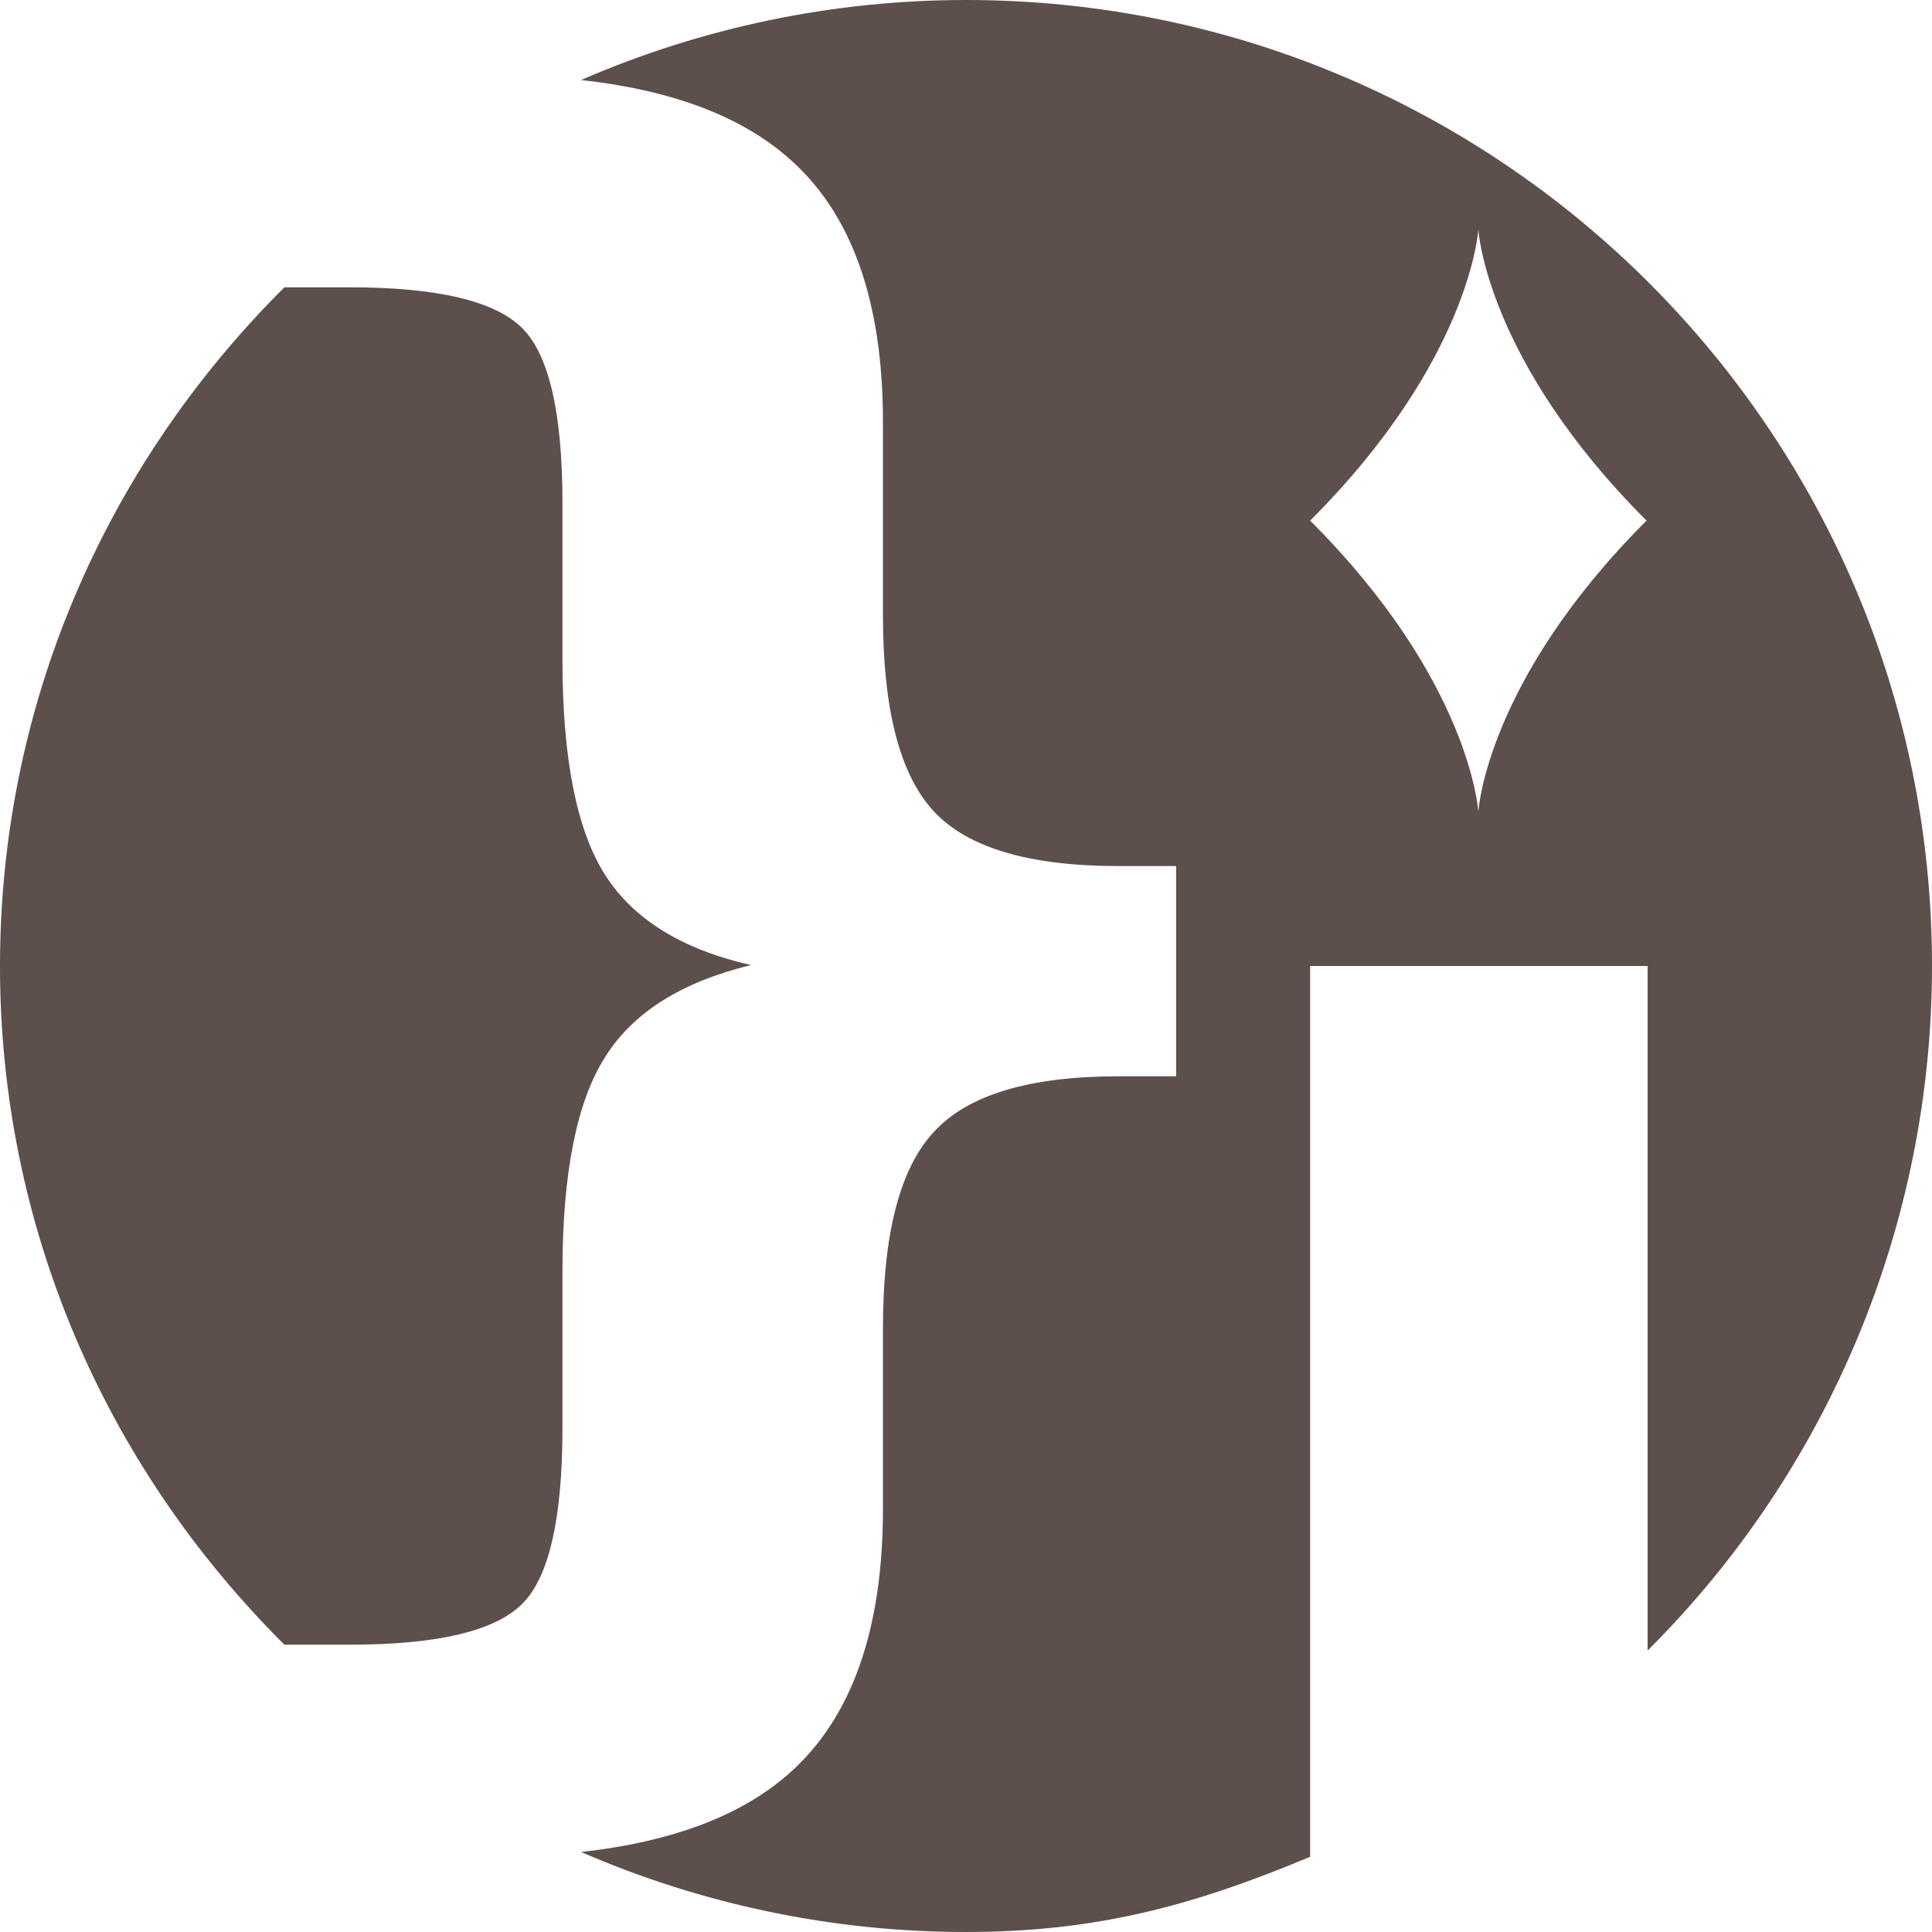
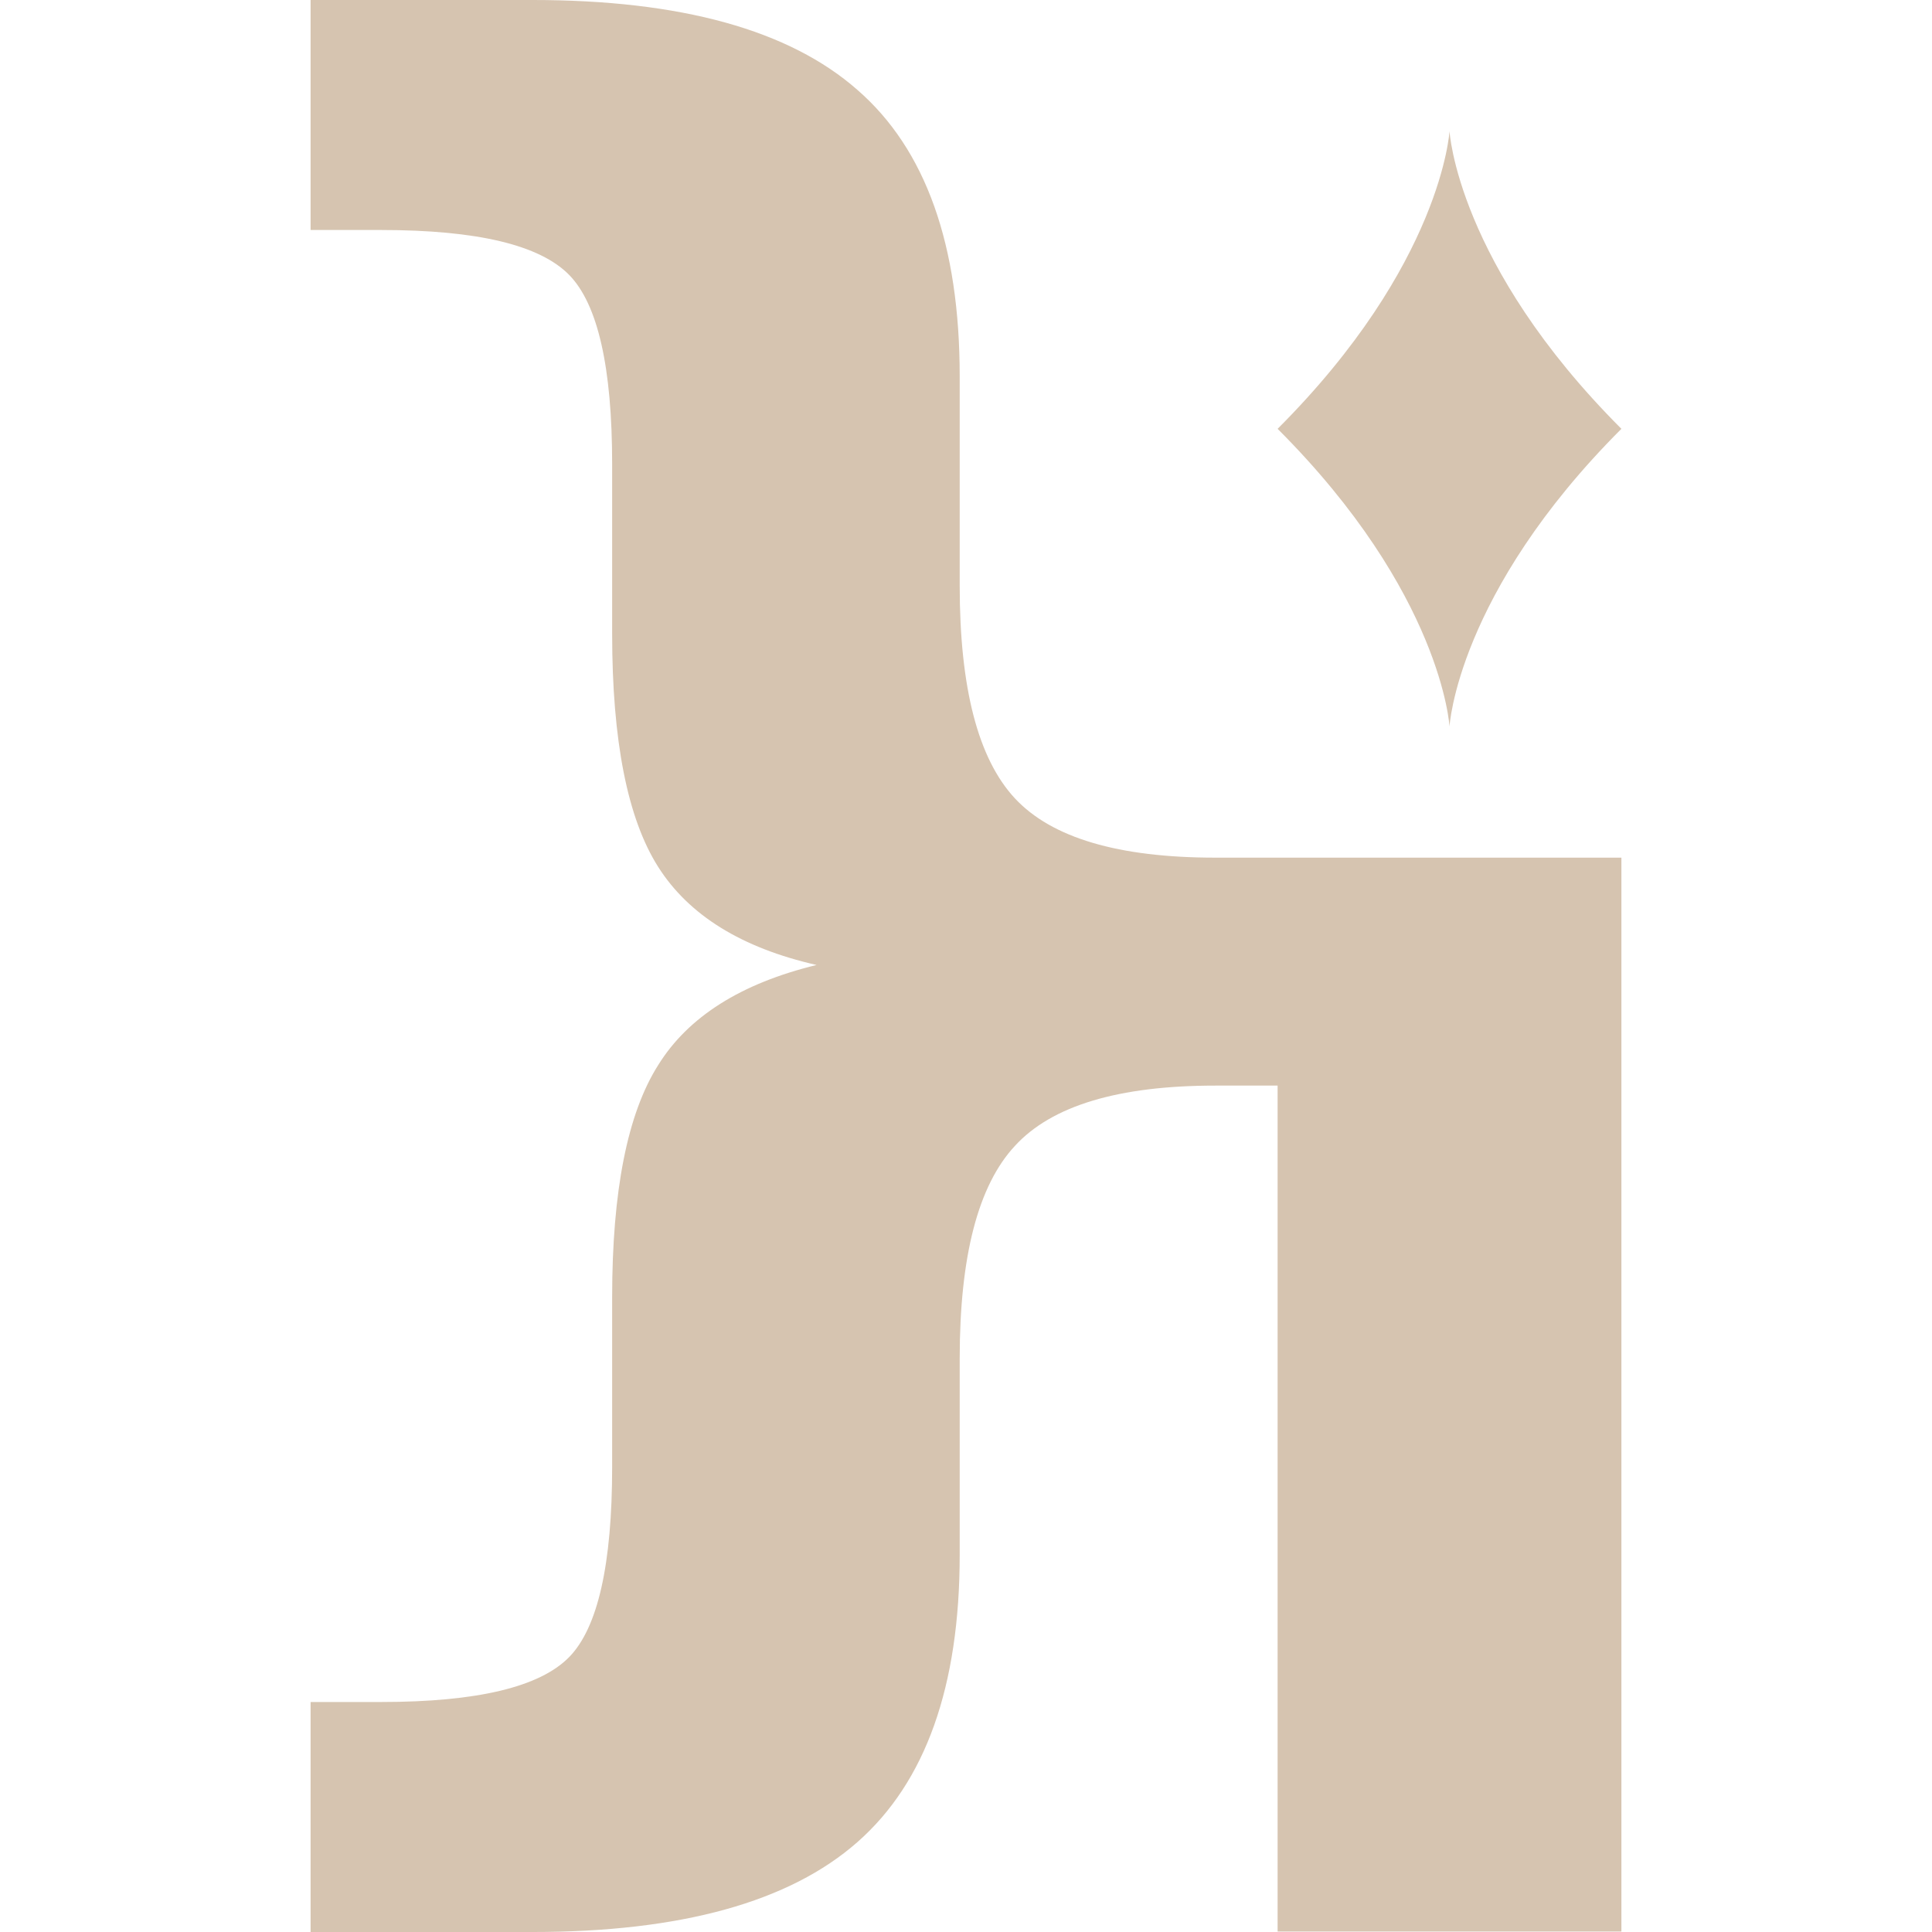
<svg xmlns="http://www.w3.org/2000/svg" width="512" height="512" viewBox="0 0 512 512" version="1.1" id="svg1">
  <defs id="defs1">
    <clipPath clipPathUnits="userSpaceOnUse" id="clipPath16">
      <circle style="fill:#d6c4b0;fill-opacity:1;stroke:#5a0000;stroke-width:0;stroke-linecap:butt;stroke-linejoin:miter;stroke-dasharray:none;stroke-opacity:1;paint-order:normal" id="circle17" cx="256" cy="256" r="256" />
    </clipPath>
  </defs>
-   <g id="layer1" transform="translate(-5.656854,-5.656854)">
-     <path id="path9" style="display:inline;fill:#5d4f4b;fill-opacity:1;stroke:none;stroke-width:7.072;stroke-dasharray:none;stroke-opacity:1" d="m 261.657,5.657 c -35.094,2.829e-4 -69.812,7.216 -102,21.199 24.015,2.672 42.351,9.578 55.011,20.718 16.654,14.489 24.981,37.803 24.981,69.945 v 51.21 c 0,24.981 4.499,42.302 13.492,51.961 8.993,9.659 25.313,14.486 48.961,14.486 h 15.238 v 55.707 H 302.102 c -23.648,0 -39.968,4.915 -48.961,14.74 -8.993,9.659 -13.492,26.978 -13.492,51.959 v 47.961 c 0,32.142 -8.327,55.541 -24.981,70.196 -12.66,11.14 -30.996,18.046 -55.011,20.718 32.188,13.983 66.906,21.199 102,21.199 34.009,-3e-5 59.843,-6.777 91.204,-19.934 V 261.657 h 89.431 v 181.403 c 48.244,-48.04 75.365,-113.32 75.365,-181.403 0,-141.385 -114.615,-256 -256,-256 z M 397.43,66.428 c 0,0 1.9,34.527 44.569,77.196 -42.669,42.669 -44.569,77.196 -44.569,77.196 0,0 -1.9,-34.527 -44.569,-77.196 42.669,-42.669 44.569,-77.196 44.569,-77.196 z M 81.022,81.798 C 32.777,129.838 5.657,193.573 5.657,261.657 5.657,329.741 32.777,393.476 81.022,441.516 h 17.238 c 23.482,0 38.803,-3.664 45.964,-10.992 6.995,-7.161 10.492,-22.647 10.492,-46.461 V 342.593 c 0,-25.98 3.749,-44.88 11.243,-56.704 7.328,-11.824 20.233,-19.984 38.718,-24.481 -18.319,-4.163 -31.224,-12.159 -38.718,-23.983 -7.494,-11.824 -11.243,-30.81 -11.243,-56.956 v -41.467 c 0,-23.648 -3.497,-39.052 -10.492,-46.213 -7.161,-7.328 -22.482,-10.992 -45.964,-10.992 -5.746,0 -11.492,0 -17.238,0 z" />
-     <g id="g52" transform="translate(3732.733,1527.828)">
-       <circle style="fill:#d6c4b0;fill-opacity:1;stroke:#5a0000;stroke-width:10;stroke-linecap:butt;stroke-linejoin:miter;stroke-dasharray:none;stroke-opacity:1;paint-order:normal" id="circle16" cx="256" cy="256" r="256" clip-path="url(#clipPath16)" transform="translate(-2519.24,-916.8879)" />
-       <g id="g8" transform="matrix(0.6015099,0,0,0.6015099,-2416.821,-814.8744)" style="display:inline;fill:#f2ebe0;fill-opacity:1;stroke:#5a0000;stroke-width:8.312;stroke-dasharray:none;stroke-opacity:1;paint-order:normal">
-         <text xml:space="preserve" style="font-style:normal;font-variant:normal;font-weight:normal;font-stretch:normal;font-size:531.654px;font-family:'DejaVu Sans';-inkscape-font-specification:'DejaVu Sans';font-variant-ligatures:normal;font-variant-caps:normal;font-variant-numeric:normal;font-variant-east-asian:normal;writing-mode:lr-tb;direction:ltr;fill:#f2ebe0;fill-opacity:1;stroke:#5a0000;stroke-width:8.312;stroke-dasharray:none;stroke-opacity:1;paint-order:normal" x="-379.686" y="414.614" id="text3" transform="scale(-1,1)">
-           <tspan id="tspan3" x="-379.686" y="414.614" style="font-style:normal;font-variant:normal;font-weight:bold;font-stretch:normal;font-family:'DejaVu Sans';-inkscape-font-specification:'DejaVu Sans Bold';fill:#f2ebe0;fill-opacity:1;stroke:#5a0000;stroke-width:8.312;stroke-dasharray:none;stroke-opacity:1;paint-order:normal">{</tspan>
-         </text>
-         <path d="m 443.078,256 h -92.936 v 245.319 h 92.936 z" id="text4" style="font-weight:bold;font-size:531.654px;font-family:'DejaVu Sans';-inkscape-font-specification:'DejaVu Sans Bold';fill:#f2ebe0;fill-opacity:1;stroke:#5a0000;stroke-width:8.312;stroke-dasharray:none;stroke-opacity:1;paint-order:normal" aria-label="i" />
-         <path id="path8" style="fill:#f2ebe0;fill-opacity:1;stroke:#5a0000;stroke-width:8.312;stroke-dasharray:none;stroke-opacity:1;paint-order:normal" d="m 396.459,213.562 c 0,0 1.974,-35.879 46.316,-80.221 -44.342,-44.342 -46.316,-80.221 -46.316,-80.221 0,0 -1.974,35.879 -46.316,80.221 44.342,44.342 46.316,80.221 46.316,80.221 z" />
+   <g id="layer1" transform="translate(-615.9109,-610.9402)">
+     <circle style="fill:#d6c4b0;fill-opacity:1;stroke:#5a0000;stroke-width:10;stroke-linecap:butt;stroke-linejoin:miter;stroke-dasharray:none;stroke-opacity:1;paint-order:normal" id="circle16" cx="256" cy="256" r="256" clip-path="url(#clipPath16)" transform="translate(1213.492,610.9402)" />
+     <circle style="fill:#352925;fill-opacity:1;stroke:#ffe3b5;stroke-width:10;stroke-linecap:butt;stroke-linejoin:miter;stroke-dasharray:none;stroke-opacity:1;paint-order:normal" id="circle18" cx="256" cy="256" r="256" clip-path="url(#clipPath16)" transform="translate(1213.492,5.6569)" />
+     <g id="g3" transform="translate(22.19641)">
+       <path id="text33" style="font-weight:bold;font-size:554.802px;font-family:'DejaVu Sans';-inkscape-font-specification:'DejaVu Sans Bold';fill:#352925;stroke-width:6.25" d="M -676.024,5.657 V 66.61 h -18.691 c -25.465,0 -42.08,3.972 -49.846,11.918 -7.585,7.766 -11.379,24.472 -11.379,50.117 v 44.969 c 0,28.354 -4.062,48.943 -12.189,61.766 -8.127,12.823 -22.124,21.491 -41.99,26.006 20.047,4.876 34.044,13.726 41.99,26.549 8.127,12.823 12.189,33.321 12.189,61.494 v 44.969 c 0,25.826 3.794,42.623 11.379,50.389 7.766,7.946 24.381,11.918 49.846,11.918 h 18.691 v 60.953 h -58.785 c -39.371,0 -68.087,-7.947 -86.146,-23.84 -18.06,-15.893 -27.09,-41.267 -27.09,-76.123 v -52.012 c 0,-27.09 -4.877,-45.873 -14.629,-56.348 -9.752,-10.655 -27.451,-15.982 -53.096,-15.982 h -16.525 v 224.18 h -91.109 V 232.942 h 91.109 16.525 c 25.645,0 43.343,-5.238 53.096,-15.713 9.752,-10.475 14.629,-29.258 14.629,-56.348 v -55.533 c 0,-34.856 9.03,-60.139 27.09,-75.852 18.06,-15.893 46.776,-23.84 86.146,-23.84 z" transform="scale(-1,1)" />
+       <path id="path35" style="fill:#352925;fill-opacity:1;stroke:none;stroke-width:5.891;stroke-dasharray:none;stroke-opacity:1;paint-order:normal" d="m 977.85,198.203 c 0,0 1.942,-35.29 45.555,-78.904 -43.613,-43.613 -45.555,-78.904 -45.555,-78.904 0,0 -1.941,35.29 -45.555,78.904 43.614,43.613 45.555,78.904 45.555,78.904 z" />
+     </g>
+     <rect style="fill:#352925;fill-opacity:1;stroke:none;stroke-width:10;stroke-linecap:butt;stroke-linejoin:miter;stroke-dasharray:none;stroke-opacity:1;paint-order:normal" id="rect56" width="1200" height="630" x="2436.001" y="5.657" />
+     <text xml:space="preserve" style="font-style:normal;font-variant:normal;font-weight:bold;font-stretch:normal;font-size:41.719px;font-family:'Spectral SC';-inkscape-font-specification:'Spectral SC, Bold';font-variant-ligatures:normal;font-variant-caps:normal;font-variant-numeric:normal;font-variant-east-asian:normal;writing-mode:lr-tb;direction:ltr;fill:#ffe3b5;stroke-width:10" x="3499.657" y="655.226" id="text1">
+       <tspan id="tspan1" x="3499.657" y="655.226" />
+     </text>
+     <path style="font-weight:bold;font-size:554.802px;font-family:'DejaVu Sans';-inkscape-font-specification:'DejaVu Sans Bold';fill:#352925;stroke-width:6.25" d="m 714.545,-278.687 v 60.952 h 58.785 q 59.056,0 86.146,-23.839 27.09,-23.839 27.09,-76.123 v -52.013 q 0,-40.635 14.629,-56.347 14.629,-15.983 53.096,-15.983 h 16.525 v -60.411 h -16.525 q -38.468,0 -53.096,-15.712 -14.629,-15.712 -14.629,-56.347 v -55.534 q 0,-52.284 -27.09,-75.852 -27.09,-23.839 -86.146,-23.839 h -58.785 v 60.952 h 18.692 q 38.197,0 49.846,11.92 11.378,11.649 11.378,50.116 v 44.969 q 0,42.531 12.19,61.765 12.19,19.234 41.989,26.006 -30.07,7.314 -41.989,26.548 -12.19,19.234 -12.19,61.494 v 44.969 q 0,38.739 -11.378,50.387 -11.649,11.92 -49.846,11.92 z" id="path1" aria-label="{" />
+     <path d="m 1061.926,-502.45 h -91.11 v 284.59 h 91.11 z" id="path2" style="font-weight:bold;font-size:531.654px;font-family:'DejaVu Sans';-inkscape-font-specification:'DejaVu Sans Bold';fill:#352925;fill-opacity:1;stroke:none;stroke-width:6.387;stroke-dasharray:none;stroke-opacity:1;paint-order:normal" aria-label="i" />
+     <path id="path3" style="fill:#352925;fill-opacity:1;stroke:none;stroke-width:5.891;stroke-dasharray:none;stroke-opacity:1;paint-order:normal" d="m 1016.371,-537.188 c 0,0 1.942,-35.29 45.555,-78.904 -43.614,-43.614 -45.555,-78.904 -45.555,-78.904 0,0 -1.941,35.29 -45.555,78.904 43.614,43.613 45.555,78.904 45.555,78.904 z" />
+     <g id="g5" transform="translate(22.19641,605.2834)" style="fill:#d6c4b0;fill-opacity:1">
+       <path id="path4" style="font-weight:bold;font-size:554.802px;font-family:'DejaVu Sans';-inkscape-font-specification:'DejaVu Sans Bold';fill:#d6c4b0;fill-opacity:1;stroke-width:6.25" d="M -676.024,5.657 V 66.61 h -18.691 c -25.465,0 -42.08,3.972 -49.846,11.918 -7.585,7.766 -11.379,24.472 -11.379,50.117 v 44.969 c 0,28.354 -4.062,48.943 -12.189,61.766 -8.127,12.823 -22.124,21.491 -41.99,26.006 20.047,4.876 34.044,13.726 41.99,26.549 8.127,12.823 12.189,33.321 12.189,61.494 v 44.969 c 0,25.826 3.794,42.623 11.379,50.389 7.766,7.946 24.381,11.918 49.846,11.918 h 18.691 v 60.953 h -58.785 c -39.371,0 -68.087,-7.947 -86.146,-23.84 -18.06,-15.893 -27.09,-41.267 -27.09,-76.123 v -52.012 c 0,-27.09 -4.877,-45.873 -14.629,-56.348 -9.752,-10.655 -27.451,-15.982 -53.096,-15.982 h -16.525 v 224.18 h -91.109 V 232.942 h 91.109 16.525 c 25.645,0 43.343,-5.238 53.096,-15.713 9.752,-10.475 14.629,-29.258 14.629,-56.348 v -55.533 c 0,-34.856 9.03,-60.139 27.09,-75.852 18.06,-15.893 46.776,-23.84 86.146,-23.84 z" transform="scale(-1,1)" />
+       <path id="path5" style="fill:#d6c4b0;fill-opacity:1;stroke:none;stroke-width:5.891;stroke-dasharray:none;stroke-opacity:1;paint-order:normal" d="m 977.85,198.203 c 0,0 1.942,-35.29 45.555,-78.904 -43.613,-43.613 -45.555,-78.904 -45.555,-78.904 0,0 -1.941,35.29 -45.555,78.904 43.614,43.613 45.555,78.904 45.555,78.904 z" />
+     </g>
+     <g id="g7" transform="matrix(0.6695153,0,0,0.6695153,900.2469,691.757)" style="fill:#f2ebe0;fill-opacity:1;stroke:#5a0000;stroke-opacity:1">
+       <path id="path6" style="font-weight:bold;font-size:554.802px;font-family:'DejaVu Sans';-inkscape-font-specification:'DejaVu Sans Bold';fill:#f2ebe0;fill-opacity:1;stroke:#5a0000;stroke-width:6.25;stroke-opacity:1" d="M -676.024,5.657 V 66.61 h -18.691 c -25.465,0 -42.08,3.972 -49.846,11.918 -7.585,7.766 -11.379,24.472 -11.379,50.117 v 44.969 c 0,28.354 -4.062,48.943 -12.189,61.766 -8.127,12.823 -22.124,21.491 -41.99,26.006 20.047,4.876 34.044,13.726 41.99,26.549 8.127,12.823 12.189,33.321 12.189,61.494 v 44.969 c 0,25.826 3.794,42.623 11.379,50.389 7.766,7.946 24.381,11.918 49.846,11.918 h 18.691 v 60.953 h -58.785 c -39.371,0 -68.087,-7.947 -86.146,-23.84 -18.06,-15.893 -27.09,-41.267 -27.09,-76.123 v -52.012 c 0,-27.09 -4.877,-45.873 -14.629,-56.348 -9.752,-10.655 -27.451,-15.982 -53.096,-15.982 h -16.525 v 224.18 h -91.109 V 232.942 h 91.109 16.525 c 25.645,0 43.343,-5.238 53.096,-15.713 9.752,-10.475 14.629,-29.258 14.629,-56.348 v -55.533 c 0,-34.856 9.03,-60.139 27.09,-75.852 18.06,-15.893 46.776,-23.84 86.146,-23.84 z" transform="scale(-1,1)" />
+       <path id="path7" style="fill:#f2ebe0;fill-opacity:1;stroke:#5a0000;stroke-width:5.891;stroke-dasharray:none;stroke-opacity:1;paint-order:normal" d="m 977.85,198.203 c 0,0 1.942,-35.29 45.555,-78.904 -43.613,-43.613 -45.555,-78.904 -45.555,-78.904 0,0 -1.941,35.29 -45.555,78.904 43.614,43.613 45.555,78.904 45.555,78.904 z" />
+     </g>
+     <g id="g9" transform="matrix(0.6695153,0,0,0.6695153,900.2469,86.47358)" style="fill:#5d4f4b;fill-opacity:1;stroke:#ffe3b5;stroke-opacity:1">
+       <path id="path8" style="font-weight:bold;font-size:554.802px;font-family:'DejaVu Sans';-inkscape-font-specification:'DejaVu Sans Bold';fill:#5d4f4b;fill-opacity:1;stroke:#ffe3b5;stroke-width:6.25;stroke-opacity:1" d="M -676.024,5.657 V 66.61 h -18.691 c -25.465,0 -42.08,3.972 -49.846,11.918 -7.585,7.766 -11.379,24.472 -11.379,50.117 v 44.969 c 0,28.354 -4.062,48.943 -12.189,61.766 -8.127,12.823 -22.124,21.491 -41.99,26.006 20.047,4.876 34.044,13.726 41.99,26.549 8.127,12.823 12.189,33.321 12.189,61.494 v 44.969 c 0,25.826 3.794,42.623 11.379,50.389 7.766,7.946 24.381,11.918 49.846,11.918 h 18.691 v 60.953 h -58.785 c -39.371,0 -68.087,-7.947 -86.146,-23.84 -18.06,-15.893 -27.09,-41.267 -27.09,-76.123 v -52.012 c 0,-27.09 -4.877,-45.873 -14.629,-56.348 -9.752,-10.655 -27.451,-15.982 -53.096,-15.982 h -16.525 v 224.18 h -91.109 V 232.942 h 91.109 16.525 c 25.645,0 43.343,-5.238 53.096,-15.713 9.752,-10.475 14.629,-29.258 14.629,-56.348 v -55.533 c 0,-34.856 9.03,-60.139 27.09,-75.852 18.06,-15.893 46.776,-23.84 86.146,-23.84 z" transform="scale(-1,1)" />
+       <path id="path9" style="fill:#5d4f4b;fill-opacity:1;stroke:#ffe3b5;stroke-width:5.891;stroke-dasharray:none;stroke-opacity:1;paint-order:normal" d="m 977.85,198.203 c 0,0 1.942,-35.29 45.555,-78.904 -43.613,-43.613 -45.555,-78.904 -45.555,-78.904 0,0 -1.941,35.29 -45.555,78.904 43.614,43.613 45.555,78.904 45.555,78.904 z" />
+     </g>
+     <g id="g18" transform="translate(1.4700625e-5,0.1554133)">
+       <text xml:space="preserve" style="font-style:normal;font-variant:normal;font-weight:bold;font-stretch:normal;font-size:43.677px;font-family:'DejaVu Sans';-inkscape-font-specification:'DejaVu Sans Bold';font-variant-ligatures:normal;font-variant-caps:normal;font-variant-numeric:normal;font-variant-east-asian:normal;writing-mode:lr-tb;direction:ltr;fill:#ffe3b5;fill-opacity:1;stroke:none;stroke-width:0.822;stroke-linecap:butt;stroke-linejoin:miter;stroke-dasharray:none;stroke-opacity:1;paint-order:normal" x="2850.81" y="395.698" id="text57">
+         <tspan id="tspan57" x="2850.81" y="395.698" style="font-style:normal;font-variant:normal;font-weight:bold;font-stretch:normal;font-size:43.677px;font-family:'Spectral SC';-inkscape-font-specification:'Spectral SC, Bold';font-variant-ligatures:normal;font-variant-caps:normal;font-variant-numeric:normal;font-variant-east-asian:normal;stroke-width:0.822">Kieran CANTER</tspan>
+       </text>
+       <text xml:space="preserve" style="font-style:normal;font-variant:normal;font-weight:bold;font-stretch:normal;font-size:29.954px;font-family:'DejaVu Sans';-inkscape-font-specification:'DejaVu Sans Bold';font-variant-ligatures:normal;font-variant-caps:normal;font-variant-numeric:normal;font-variant-east-asian:normal;writing-mode:lr-tb;direction:ltr;fill:#ffe3b5;fill-opacity:1;stroke:none;stroke-width:0.563;stroke-linecap:butt;stroke-linejoin:miter;stroke-dasharray:none;stroke-opacity:1;paint-order:normal" x="2882.019" y="436.601" id="text58">
+         <tspan id="tspan58" x="2882.019" y="436.601" style="font-style:normal;font-variant:normal;font-weight:bold;font-stretch:normal;font-size:29.954px;font-family:'Spectral SC';-inkscape-font-specification:'Spectral SC, Bold';font-variant-ligatures:normal;font-variant-caps:normal;font-variant-numeric:normal;font-variant-east-asian:normal;stroke-width:0.563">Software Engineer</tspan>
+       </text>
+       <g id="g17" transform="matrix(0.243196,0,0,0.243196,2829.354,202.7261)" style="fill:#ffe3b5;fill-opacity:1;stroke:none;stroke-opacity:1">
+         <path id="path16" style="font-weight:bold;font-size:554.802px;font-family:'DejaVu Sans';-inkscape-font-specification:'DejaVu Sans Bold';fill:#ffe3b5;fill-opacity:1;stroke:none;stroke-width:6.25;stroke-opacity:1" d="M -676.024,5.657 V 66.61 h -18.691 c -25.465,0 -42.08,3.972 -49.846,11.918 -7.585,7.766 -11.379,24.472 -11.379,50.117 v 44.969 c 0,28.354 -4.062,48.943 -12.189,61.766 -8.127,12.823 -22.124,21.491 -41.99,26.006 20.047,4.876 34.044,13.726 41.99,26.549 8.127,12.823 12.189,33.321 12.189,61.494 v 44.969 c 0,25.826 3.794,42.623 11.379,50.389 7.766,7.946 24.381,11.918 49.846,11.918 h 18.691 v 60.953 h -58.785 c -39.371,0 -68.087,-7.947 -86.146,-23.84 -18.06,-15.893 -27.09,-41.267 -27.09,-76.123 v -52.012 c 0,-27.09 -4.877,-45.873 -14.629,-56.348 -9.752,-10.655 -27.451,-15.982 -53.096,-15.982 h -16.525 v 224.18 h -91.109 V 232.942 h 91.109 16.525 c 25.645,0 43.343,-5.238 53.096,-15.713 9.752,-10.475 14.629,-29.258 14.629,-56.348 v -55.533 c 0,-34.856 9.03,-60.139 27.09,-75.852 18.06,-15.893 46.776,-23.84 86.146,-23.84 z" transform="scale(-1,1)" />
+         <path id="path17" style="fill:#ffe3b5;fill-opacity:1;stroke:none;stroke-width:5.891;stroke-dasharray:none;stroke-opacity:1;paint-order:normal" d="m 977.85,198.203 c 0,0 1.942,-35.29 45.555,-78.904 -43.613,-43.613 -45.555,-78.904 -45.555,-78.904 0,0 -1.941,35.29 -45.555,78.904 43.614,43.613 45.555,78.904 45.555,78.904 z" />
      </g>
    </g>
-     <path id="path15" style="display:inline;fill:#f2ebe0;fill-opacity:1;stroke:none;stroke-width:7.072;stroke-dasharray:none;stroke-opacity:1" d="m 260.887,610.94 c -35.094,3e-4 -69.812,7.216 -102,21.199 24.015,2.672 42.351,9.578 55.011,20.718 16.654,14.489 24.981,37.803 24.981,69.945 v 51.21 c 0,24.981 4.499,42.302 13.492,51.961 8.993,9.659 25.313,14.486 48.961,14.486 h 15.238 v 55.707 h -15.238 c -23.648,0 -39.968,4.915 -48.961,14.74 -8.993,9.659 -13.492,26.978 -13.492,51.959 v 47.961 c 0,32.142 -8.327,55.541 -24.981,70.196 -12.66,11.14 -30.996,18.047 -55.011,20.718 32.188,13.983 66.906,21.198 102,21.199 34.009,0 59.843,-6.777 91.204,-19.934 V 866.94 h 89.431 v 181.403 c 48.244,-48.04 75.365,-113.32 75.365,-181.403 0,-141.385 -114.615,-256 -256,-256 z m 135.774,60.771 c 0,0 1.9,34.527 44.569,77.196 -42.669,42.669 -44.569,77.196 -44.569,77.196 0,0 -1.9,-34.527 -44.569,-77.196 42.669,-42.669 44.569,-77.196 44.569,-77.196 z M 80.252,687.081 C 32.007,735.121 4.887,798.857 4.887,866.94 c -1.414e-4,68.084 27.12,131.819 75.365,179.859 5.746,0 11.492,0 17.238,0 23.482,0 38.803,-3.664 45.964,-10.992 6.995,-7.161 10.492,-22.646 10.492,-46.461 v -41.47 c 0,-25.98 3.749,-44.88 11.243,-56.704 7.328,-11.824 20.233,-19.984 38.718,-24.481 -18.319,-4.163 -31.224,-12.159 -38.718,-23.983 -7.494,-11.824 -11.243,-30.809 -11.243,-56.956 v -41.467 c 0,-23.648 -3.497,-39.052 -10.492,-46.213 -7.161,-7.328 -22.482,-10.992 -45.964,-10.992 -5.746,0 -11.492,0 -17.238,0 z" />
-     <g id="g51" transform="translate(3762.467,1457.545)">
-       <circle style="fill:#352925;fill-opacity:1;stroke:#ffe3b5;stroke-width:10;stroke-linecap:butt;stroke-linejoin:miter;stroke-dasharray:none;stroke-opacity:1;paint-order:normal" id="circle18" cx="256" cy="256" r="256" clip-path="url(#clipPath16)" transform="translate(-2548.975,-1451.888)" />
-       <g id="g19" transform="matrix(0.6015099,0,0,0.6015099,-2446.555,-1349.874)" style="display:inline;fill:#5d4f4b;fill-opacity:1;stroke:#ffe3b5;stroke-width:8.312;stroke-dasharray:none;stroke-opacity:1;paint-order:normal">
-         <text xml:space="preserve" style="font-style:normal;font-variant:normal;font-weight:normal;font-stretch:normal;font-size:531.654px;font-family:'DejaVu Sans';-inkscape-font-specification:'DejaVu Sans';font-variant-ligatures:normal;font-variant-caps:normal;font-variant-numeric:normal;font-variant-east-asian:normal;writing-mode:lr-tb;direction:ltr;fill:#5d4f4b;fill-opacity:1;stroke:#ffe3b5;stroke-width:8.312;stroke-dasharray:none;stroke-opacity:1;paint-order:normal" x="-379.686" y="414.614" id="text18" transform="scale(-1,1)">
-           <tspan id="tspan18" x="-379.686" y="414.614" style="font-style:normal;font-variant:normal;font-weight:bold;font-stretch:normal;font-family:'DejaVu Sans';-inkscape-font-specification:'DejaVu Sans Bold';fill:#5d4f4b;fill-opacity:1;stroke:#ffe3b5;stroke-width:8.312;stroke-dasharray:none;stroke-opacity:1;paint-order:normal">{</tspan>
-         </text>
-         <path d="m 443.078,256 h -92.936 v 245.319 h 92.936 z" id="path18" style="font-weight:bold;font-size:531.654px;font-family:'DejaVu Sans';-inkscape-font-specification:'DejaVu Sans Bold';fill:#5d4f4b;fill-opacity:1;stroke:#ffe3b5;stroke-width:8.312;stroke-dasharray:none;stroke-opacity:1;paint-order:normal" aria-label="i" />
-         <path id="path19" style="fill:#5d4f4b;fill-opacity:1;stroke:#ffe3b5;stroke-width:8.312;stroke-dasharray:none;stroke-opacity:1;paint-order:normal" d="m 396.459,213.562 c 0,0 1.974,-35.879 46.316,-80.221 -44.342,-44.342 -46.316,-80.221 -46.316,-80.221 0,0 -1.974,35.879 -46.316,80.221 44.342,44.342 46.316,80.221 46.316,80.221 z" />
-       </g>
+     <g id="g19" transform="translate(1232.287)" style="fill:#5d4f4b;fill-opacity:1;stroke:#ffe3b5;stroke-opacity:1">
+       <path id="path18" style="font-weight:bold;font-size:554.802px;font-family:'DejaVu Sans';-inkscape-font-specification:'DejaVu Sans Bold';fill:#5d4f4b;stroke-width:6.25;fill-opacity:1;stroke:#ffe3b5;stroke-opacity:1" d="M -676.024,5.657 V 66.61 h -18.691 c -25.465,0 -42.08,3.972 -49.846,11.918 -7.585,7.766 -11.379,24.472 -11.379,50.117 v 44.969 c 0,28.354 -4.062,48.943 -12.189,61.766 -8.127,12.823 -22.124,21.491 -41.99,26.006 20.047,4.876 34.044,13.726 41.99,26.549 8.127,12.823 12.189,33.321 12.189,61.494 v 44.969 c 0,25.826 3.794,42.623 11.379,50.389 7.766,7.946 24.381,11.918 49.846,11.918 h 18.691 v 60.953 h -58.785 c -39.371,0 -68.087,-7.947 -86.146,-23.84 -18.06,-15.893 -27.09,-41.267 -27.09,-76.123 v -52.012 c 0,-27.09 -4.877,-45.873 -14.629,-56.348 -9.752,-10.655 -27.451,-15.982 -53.096,-15.982 h -16.525 v 224.18 h -91.109 V 232.942 h 91.109 16.525 c 25.645,0 43.343,-5.238 53.096,-15.713 9.752,-10.475 14.629,-29.258 14.629,-56.348 v -55.533 c 0,-34.856 9.03,-60.139 27.09,-75.852 18.06,-15.893 46.776,-23.84 86.146,-23.84 z" transform="scale(-1,1)" />
+       <path id="path19" style="fill:#5d4f4b;fill-opacity:1;stroke:#ffe3b5;stroke-width:5.891;stroke-dasharray:none;stroke-opacity:1;paint-order:normal" d="m 977.85,198.203 c 0,0 1.942,-35.29 45.555,-78.904 -43.613,-43.613 -45.555,-78.904 -45.555,-78.904 0,0 -1.941,35.29 -45.555,78.904 43.614,43.613 45.555,78.904 45.555,78.904 z" />
    </g>
-     <circle style="fill:#d6c4b0;fill-opacity:1;stroke:none;stroke-width:5;stroke-linecap:square;stroke-linejoin:miter;stroke-dasharray:none;stroke-opacity:1;paint-order:normal" id="path36" cx="2082.002" cy="866.94" r="256" />
-     <g id="g21" transform="matrix(0.6786707,0,0,0.6786707,1908.375,693.2005)" style="display:inline;fill:#f2ebe0;fill-opacity:1;stroke:#5a0000;stroke-width:7.367;stroke-linecap:butt;stroke-linejoin:miter;stroke-dasharray:none;stroke-opacity:1;paint-order:normal">
-       <text xml:space="preserve" style="font-style:normal;font-variant:normal;font-weight:normal;font-stretch:normal;font-size:531.654px;font-family:'DejaVu Sans';-inkscape-font-specification:'DejaVu Sans';font-variant-ligatures:normal;font-variant-caps:normal;font-variant-numeric:normal;font-variant-east-asian:normal;writing-mode:lr-tb;direction:ltr;fill:#f2ebe0;fill-opacity:1;stroke:#5a0000;stroke-width:7.367;stroke-linecap:butt;stroke-linejoin:miter;stroke-dasharray:none;stroke-opacity:1;paint-order:normal" x="-379.686" y="414.614" id="text19" transform="scale(-1,1)">
-         <tspan id="tspan19" x="-379.686" y="414.614" style="font-style:normal;font-variant:normal;font-weight:bold;font-stretch:normal;font-family:'DejaVu Sans';-inkscape-font-specification:'DejaVu Sans Bold';fill:#f2ebe0;fill-opacity:1;stroke:#5a0000;stroke-width:7.367;stroke-linecap:butt;stroke-linejoin:miter;stroke-dasharray:none;stroke-opacity:1;paint-order:normal">{</tspan>
-       </text>
-       <path d="m 443.078,256 h -92.936 v 245.319 h 92.936 z" id="path20" style="font-weight:bold;font-size:531.654px;font-family:'DejaVu Sans';-inkscape-font-specification:'DejaVu Sans Bold';fill:#f2ebe0;fill-opacity:1;stroke:#5a0000;stroke-width:7.367;stroke-linecap:butt;stroke-linejoin:miter;stroke-dasharray:none;stroke-opacity:1;paint-order:normal" aria-label="i" />
-       <path id="path21" style="fill:#f2ebe0;fill-opacity:1;stroke:#5a0000;stroke-width:7.367;stroke-linecap:butt;stroke-linejoin:miter;stroke-dasharray:none;stroke-opacity:1;paint-order:normal" d="m 396.459,213.562 c 0,0 1.974,-35.879 46.316,-80.221 -44.342,-44.342 -46.316,-80.221 -46.316,-80.221 0,0 -1.974,35.879 -46.316,80.221 44.342,44.342 46.316,80.221 46.316,80.221 z" />
-     </g>
-     <g id="g33" transform="matrix(1.04354,0,0,1.04354,605.4278,599.7941)" style="display:inline;fill:#d6c4b0;fill-opacity:1;stroke:none;stroke-width:5.989;stroke-dasharray:none;stroke-opacity:1;paint-order:normal">
-       <text xml:space="preserve" style="font-style:normal;font-variant:normal;font-weight:normal;font-stretch:normal;font-size:531.654px;font-family:'DejaVu Sans';-inkscape-font-specification:'DejaVu Sans';font-variant-ligatures:normal;font-variant-caps:normal;font-variant-numeric:normal;font-variant-east-asian:normal;writing-mode:lr-tb;direction:ltr;fill:#d6c4b0;fill-opacity:1;stroke:none;stroke-width:5.989;stroke-dasharray:none;stroke-opacity:1;paint-order:normal" x="-379.686" y="414.614" id="text32" transform="scale(-1,1)">
-         <tspan id="tspan32" x="-379.686" y="414.614" style="font-style:normal;font-variant:normal;font-weight:bold;font-stretch:normal;font-family:'DejaVu Sans';-inkscape-font-specification:'DejaVu Sans Bold';fill:#d6c4b0;fill-opacity:1;stroke:none;stroke-width:5.989;stroke-dasharray:none;stroke-opacity:1;paint-order:normal">{</tspan>
-       </text>
-       <path d="m 443.078,256 h -92.936 v 245.319 h 92.936 z" id="path32" style="font-weight:bold;font-size:531.654px;font-family:'DejaVu Sans';-inkscape-font-specification:'DejaVu Sans Bold';fill:#d6c4b0;fill-opacity:1;stroke:none;stroke-width:5.989;stroke-dasharray:none;stroke-opacity:1;paint-order:normal" aria-label="i" />
-       <path id="path33" style="fill:#d6c4b0;fill-opacity:1;stroke:none;stroke-width:5.989;stroke-dasharray:none;stroke-opacity:1;paint-order:normal" d="m 396.459,213.562 c 0,0 1.974,-35.879 46.316,-80.221 -44.342,-44.342 -46.316,-80.221 -46.316,-80.221 0,0 -1.974,35.879 -46.316,80.221 44.342,44.342 46.316,80.221 46.316,80.221 z" />
-     </g>
-     <g id="g35" transform="matrix(1.04354,0,0,1.04354,605.4278,-5.489323)" style="display:inline;fill:#352925;fill-opacity:1;stroke:none;stroke-width:5.989;stroke-dasharray:none;stroke-opacity:1;paint-order:normal">
-       <text xml:space="preserve" style="font-style:normal;font-variant:normal;font-weight:normal;font-stretch:normal;font-size:531.654px;font-family:'DejaVu Sans';-inkscape-font-specification:'DejaVu Sans';font-variant-ligatures:normal;font-variant-caps:normal;font-variant-numeric:normal;font-variant-east-asian:normal;writing-mode:lr-tb;direction:ltr;fill:#352925;fill-opacity:1;stroke:none;stroke-width:5.989;stroke-dasharray:none;stroke-opacity:1;paint-order:normal" x="-379.686" y="414.614" id="text33" transform="scale(-1,1)">
-         <tspan id="tspan33" x="-379.686" y="414.614" style="font-style:normal;font-variant:normal;font-weight:bold;font-stretch:normal;font-family:'DejaVu Sans';-inkscape-font-specification:'DejaVu Sans Bold';fill:#352925;fill-opacity:1;stroke:none;stroke-width:5.989;stroke-dasharray:none;stroke-opacity:1;paint-order:normal">{</tspan>
-       </text>
-       <path d="m 443.078,256 h -92.936 v 245.319 h 92.936 z" id="path34" style="font-weight:bold;font-size:531.654px;font-family:'DejaVu Sans';-inkscape-font-specification:'DejaVu Sans Bold';fill:#352925;fill-opacity:1;stroke:none;stroke-width:5.989;stroke-dasharray:none;stroke-opacity:1;paint-order:normal" aria-label="i" />
-       <path id="path35" style="fill:#352925;fill-opacity:1;stroke:none;stroke-width:5.989;stroke-dasharray:none;stroke-opacity:1;paint-order:normal" d="m 396.459,213.562 c 0,0 1.974,-35.879 46.316,-80.221 -44.342,-44.342 -46.316,-80.221 -46.316,-80.221 0,0 -1.974,35.879 -46.316,80.221 44.342,44.342 46.316,80.221 46.316,80.221 z" />
-     </g>
-     <circle style="fill:#352925;fill-opacity:1;stroke:none;stroke-width:5;stroke-linecap:square;stroke-linejoin:miter;stroke-dasharray:none;stroke-opacity:1;paint-order:normal" id="circle40" cx="2082.002" cy="261.657" r="256" />
-     <g id="g41" transform="matrix(0.6786707,0,0,0.6786707,1908.375,87.9171)" style="display:inline;fill:#5d4f4b;fill-opacity:1;stroke:#ffe3b5;stroke-width:7.367;stroke-linecap:butt;stroke-linejoin:miter;stroke-dasharray:none;stroke-opacity:1;paint-order:normal">
-       <text xml:space="preserve" style="font-style:normal;font-variant:normal;font-weight:normal;font-stretch:normal;font-size:531.654px;font-family:'DejaVu Sans';-inkscape-font-specification:'DejaVu Sans';font-variant-ligatures:normal;font-variant-caps:normal;font-variant-numeric:normal;font-variant-east-asian:normal;writing-mode:lr-tb;direction:ltr;fill:#5d4f4b;fill-opacity:1;stroke:#ffe3b5;stroke-width:7.367;stroke-linecap:butt;stroke-linejoin:miter;stroke-dasharray:none;stroke-opacity:1;paint-order:normal" x="-379.686" y="414.614" id="text40" transform="scale(-1,1)">
-         <tspan id="tspan40" x="-379.686" y="414.614" style="font-style:normal;font-variant:normal;font-weight:bold;font-stretch:normal;font-family:'DejaVu Sans';-inkscape-font-specification:'DejaVu Sans Bold';fill:#5d4f4b;fill-opacity:1;stroke:#ffe3b5;stroke-width:7.367;stroke-linecap:butt;stroke-linejoin:miter;stroke-dasharray:none;stroke-opacity:1;paint-order:normal">{</tspan>
-       </text>
-       <path d="m 443.078,256 h -92.936 v 245.319 h 92.936 z" id="path40" style="font-weight:bold;font-size:531.654px;font-family:'DejaVu Sans';-inkscape-font-specification:'DejaVu Sans Bold';fill:#5d4f4b;fill-opacity:1;stroke:#ffe3b5;stroke-width:7.367;stroke-linecap:butt;stroke-linejoin:miter;stroke-dasharray:none;stroke-opacity:1;paint-order:normal" aria-label="i" />
-       <path id="path41" style="fill:#5d4f4b;fill-opacity:1;stroke:#ffe3b5;stroke-width:7.367;stroke-linecap:butt;stroke-linejoin:miter;stroke-dasharray:none;stroke-opacity:1;paint-order:normal" d="m 396.459,213.562 c 0,0 1.974,-35.879 46.316,-80.221 -44.342,-44.342 -46.316,-80.221 -46.316,-80.221 0,0 -1.974,35.879 -46.316,80.221 44.342,44.342 46.316,80.221 46.316,80.221 z" />
-     </g>
-     <rect style="fill:#352925;fill-opacity:1;stroke:none;stroke-width:10;stroke-linecap:butt;stroke-linejoin:miter;stroke-dasharray:none;stroke-opacity:1;paint-order:normal" id="rect56" width="1200" height="630" x="2436.001" y="5.657" />
-     <g id="g58" transform="translate(-19.54389,265.5315)">
-       <g id="g1" transform="translate(2.934777,4.703182)">
-         <g id="g57" transform="matrix(0.2525176,0,0,0.2525176,2971.517,-68.51915)" style="display:inline;fill:#ffe3b5;fill-opacity:1;stroke:none;stroke-width:5.989;stroke-dasharray:none;stroke-opacity:1;paint-order:normal">
-           <text xml:space="preserve" style="font-style:normal;font-variant:normal;font-weight:normal;font-stretch:normal;font-size:531.654px;font-family:'DejaVu Sans';-inkscape-font-specification:'DejaVu Sans';font-variant-ligatures:normal;font-variant-caps:normal;font-variant-numeric:normal;font-variant-east-asian:normal;writing-mode:lr-tb;direction:ltr;fill:#ffe3b5;fill-opacity:1;stroke:none;stroke-width:5.989;stroke-dasharray:none;stroke-opacity:1;paint-order:normal" x="-379.686" y="414.614" id="text56" transform="scale(-1,1)">
-             <tspan id="tspan56" x="-379.686" y="414.614" style="font-style:normal;font-variant:normal;font-weight:bold;font-stretch:normal;font-family:'DejaVu Sans';-inkscape-font-specification:'DejaVu Sans Bold';fill:#ffe3b5;fill-opacity:1;stroke:none;stroke-width:5.989;stroke-dasharray:none;stroke-opacity:1;paint-order:normal">{</tspan>
-           </text>
-           <path d="m 443.078,256 h -92.936 v 245.319 h 92.936 z" id="path56" style="font-weight:bold;font-size:531.654px;font-family:'DejaVu Sans';-inkscape-font-specification:'DejaVu Sans Bold';fill:#ffe3b5;fill-opacity:1;stroke:none;stroke-width:5.989;stroke-dasharray:none;stroke-opacity:1;paint-order:normal" aria-label="i" />
-           <path id="path57" style="fill:#ffe3b5;fill-opacity:1;stroke:none;stroke-width:5.989;stroke-dasharray:none;stroke-opacity:1;paint-order:normal" d="m 396.459,213.562 c 0,0 1.974,-35.879 46.316,-80.221 -44.342,-44.342 -46.316,-80.221 -46.316,-80.221 0,0 -1.974,35.879 -46.316,80.221 44.342,44.342 46.316,80.221 46.316,80.221 z" />
-         </g>
-         <text xml:space="preserve" style="font-style:normal;font-variant:normal;font-weight:bold;font-stretch:normal;font-size:43.677px;font-family:'DejaVu Sans';-inkscape-font-specification:'DejaVu Sans Bold';font-variant-ligatures:normal;font-variant-caps:normal;font-variant-numeric:normal;font-variant-east-asian:normal;writing-mode:lr-tb;direction:ltr;fill:#ffe3b5;fill-opacity:1;stroke:none;stroke-width:0.822;stroke-linecap:butt;stroke-linejoin:miter;stroke-dasharray:none;stroke-opacity:1;paint-order:normal" x="2867.419" y="125.463" id="text57">
-           <tspan id="tspan57" x="2867.419" y="125.463" style="font-style:normal;font-variant:normal;font-weight:bold;font-stretch:normal;font-size:43.677px;font-family:'Spectral SC';-inkscape-font-specification:'Spectral SC, Bold';font-variant-ligatures:normal;font-variant-caps:normal;font-variant-numeric:normal;font-variant-east-asian:normal;stroke-width:0.822">Kieran CANTER</tspan>
-         </text>
-         <text xml:space="preserve" style="font-style:normal;font-variant:normal;font-weight:bold;font-stretch:normal;font-size:29.954px;font-family:'DejaVu Sans';-inkscape-font-specification:'DejaVu Sans Bold';font-variant-ligatures:normal;font-variant-caps:normal;font-variant-numeric:normal;font-variant-east-asian:normal;writing-mode:lr-tb;direction:ltr;fill:#ffe3b5;fill-opacity:1;stroke:none;stroke-width:0.563;stroke-linecap:butt;stroke-linejoin:miter;stroke-dasharray:none;stroke-opacity:1;paint-order:normal" x="2898.629" y="166.367" id="text58">
-           <tspan id="tspan58" x="2898.629" y="166.367" style="font-style:normal;font-variant:normal;font-weight:bold;font-stretch:normal;font-size:29.954px;font-family:'Spectral SC';-inkscape-font-specification:'Spectral SC, Bold';font-variant-ligatures:normal;font-variant-caps:normal;font-variant-numeric:normal;font-variant-east-asian:normal;stroke-width:0.563">Software Engineer</tspan>
-         </text>
-       </g>
-       <text xml:space="preserve" style="font-style:normal;font-variant:normal;font-weight:bold;font-stretch:normal;font-size:41.719px;font-family:'Spectral SC';-inkscape-font-specification:'Spectral SC, Bold';font-variant-ligatures:normal;font-variant-caps:normal;font-variant-numeric:normal;font-variant-east-asian:normal;writing-mode:lr-tb;direction:ltr;fill:#ffe3b5;stroke-width:10" x="3519.201" y="389.695" id="text1">
-         <tspan id="tspan1" x="3519.201" y="389.695" />
-       </text>
+     <g id="g21" transform="translate(1232.287,605.2834)" style="fill:#f2ebe0;fill-opacity:1;stroke:#5a0000;stroke-opacity:1">
+       <path id="path20" style="font-weight:bold;font-size:554.802px;font-family:'DejaVu Sans';-inkscape-font-specification:'DejaVu Sans Bold';fill:#f2ebe0;fill-opacity:1;stroke-width:6.25;stroke:#5a0000;stroke-opacity:1" d="M -676.024,5.657 V 66.61 h -18.691 c -25.465,0 -42.08,3.972 -49.846,11.918 -7.585,7.766 -11.379,24.472 -11.379,50.117 v 44.969 c 0,28.354 -4.062,48.943 -12.189,61.766 -8.127,12.823 -22.124,21.491 -41.99,26.006 20.047,4.876 34.044,13.726 41.99,26.549 8.127,12.823 12.189,33.321 12.189,61.494 v 44.969 c 0,25.826 3.794,42.623 11.379,50.389 7.766,7.946 24.381,11.918 49.846,11.918 h 18.691 v 60.953 h -58.785 c -39.371,0 -68.087,-7.947 -86.146,-23.84 -18.06,-15.893 -27.09,-41.267 -27.09,-76.123 v -52.012 c 0,-27.09 -4.877,-45.873 -14.629,-56.348 -9.752,-10.655 -27.451,-15.982 -53.096,-15.982 h -16.525 v 224.18 h -91.109 V 232.942 h 91.109 16.525 c 25.645,0 43.343,-5.238 53.096,-15.713 9.752,-10.475 14.629,-29.258 14.629,-56.348 v -55.533 c 0,-34.856 9.03,-60.139 27.09,-75.852 18.06,-15.893 46.776,-23.84 86.146,-23.84 z" transform="scale(-1,1)" />
+       <path id="path21" style="fill:#f2ebe0;fill-opacity:1;stroke:#5a0000;stroke-width:5.891;stroke-dasharray:none;stroke-opacity:1;paint-order:normal" d="m 977.85,198.203 c 0,0 1.942,-35.29 45.555,-78.904 -43.613,-43.613 -45.555,-78.904 -45.555,-78.904 0,0 -1.941,35.29 -45.555,78.904 43.614,43.613 45.555,78.904 45.555,78.904 z" />
    </g>
  </g>
</svg>
